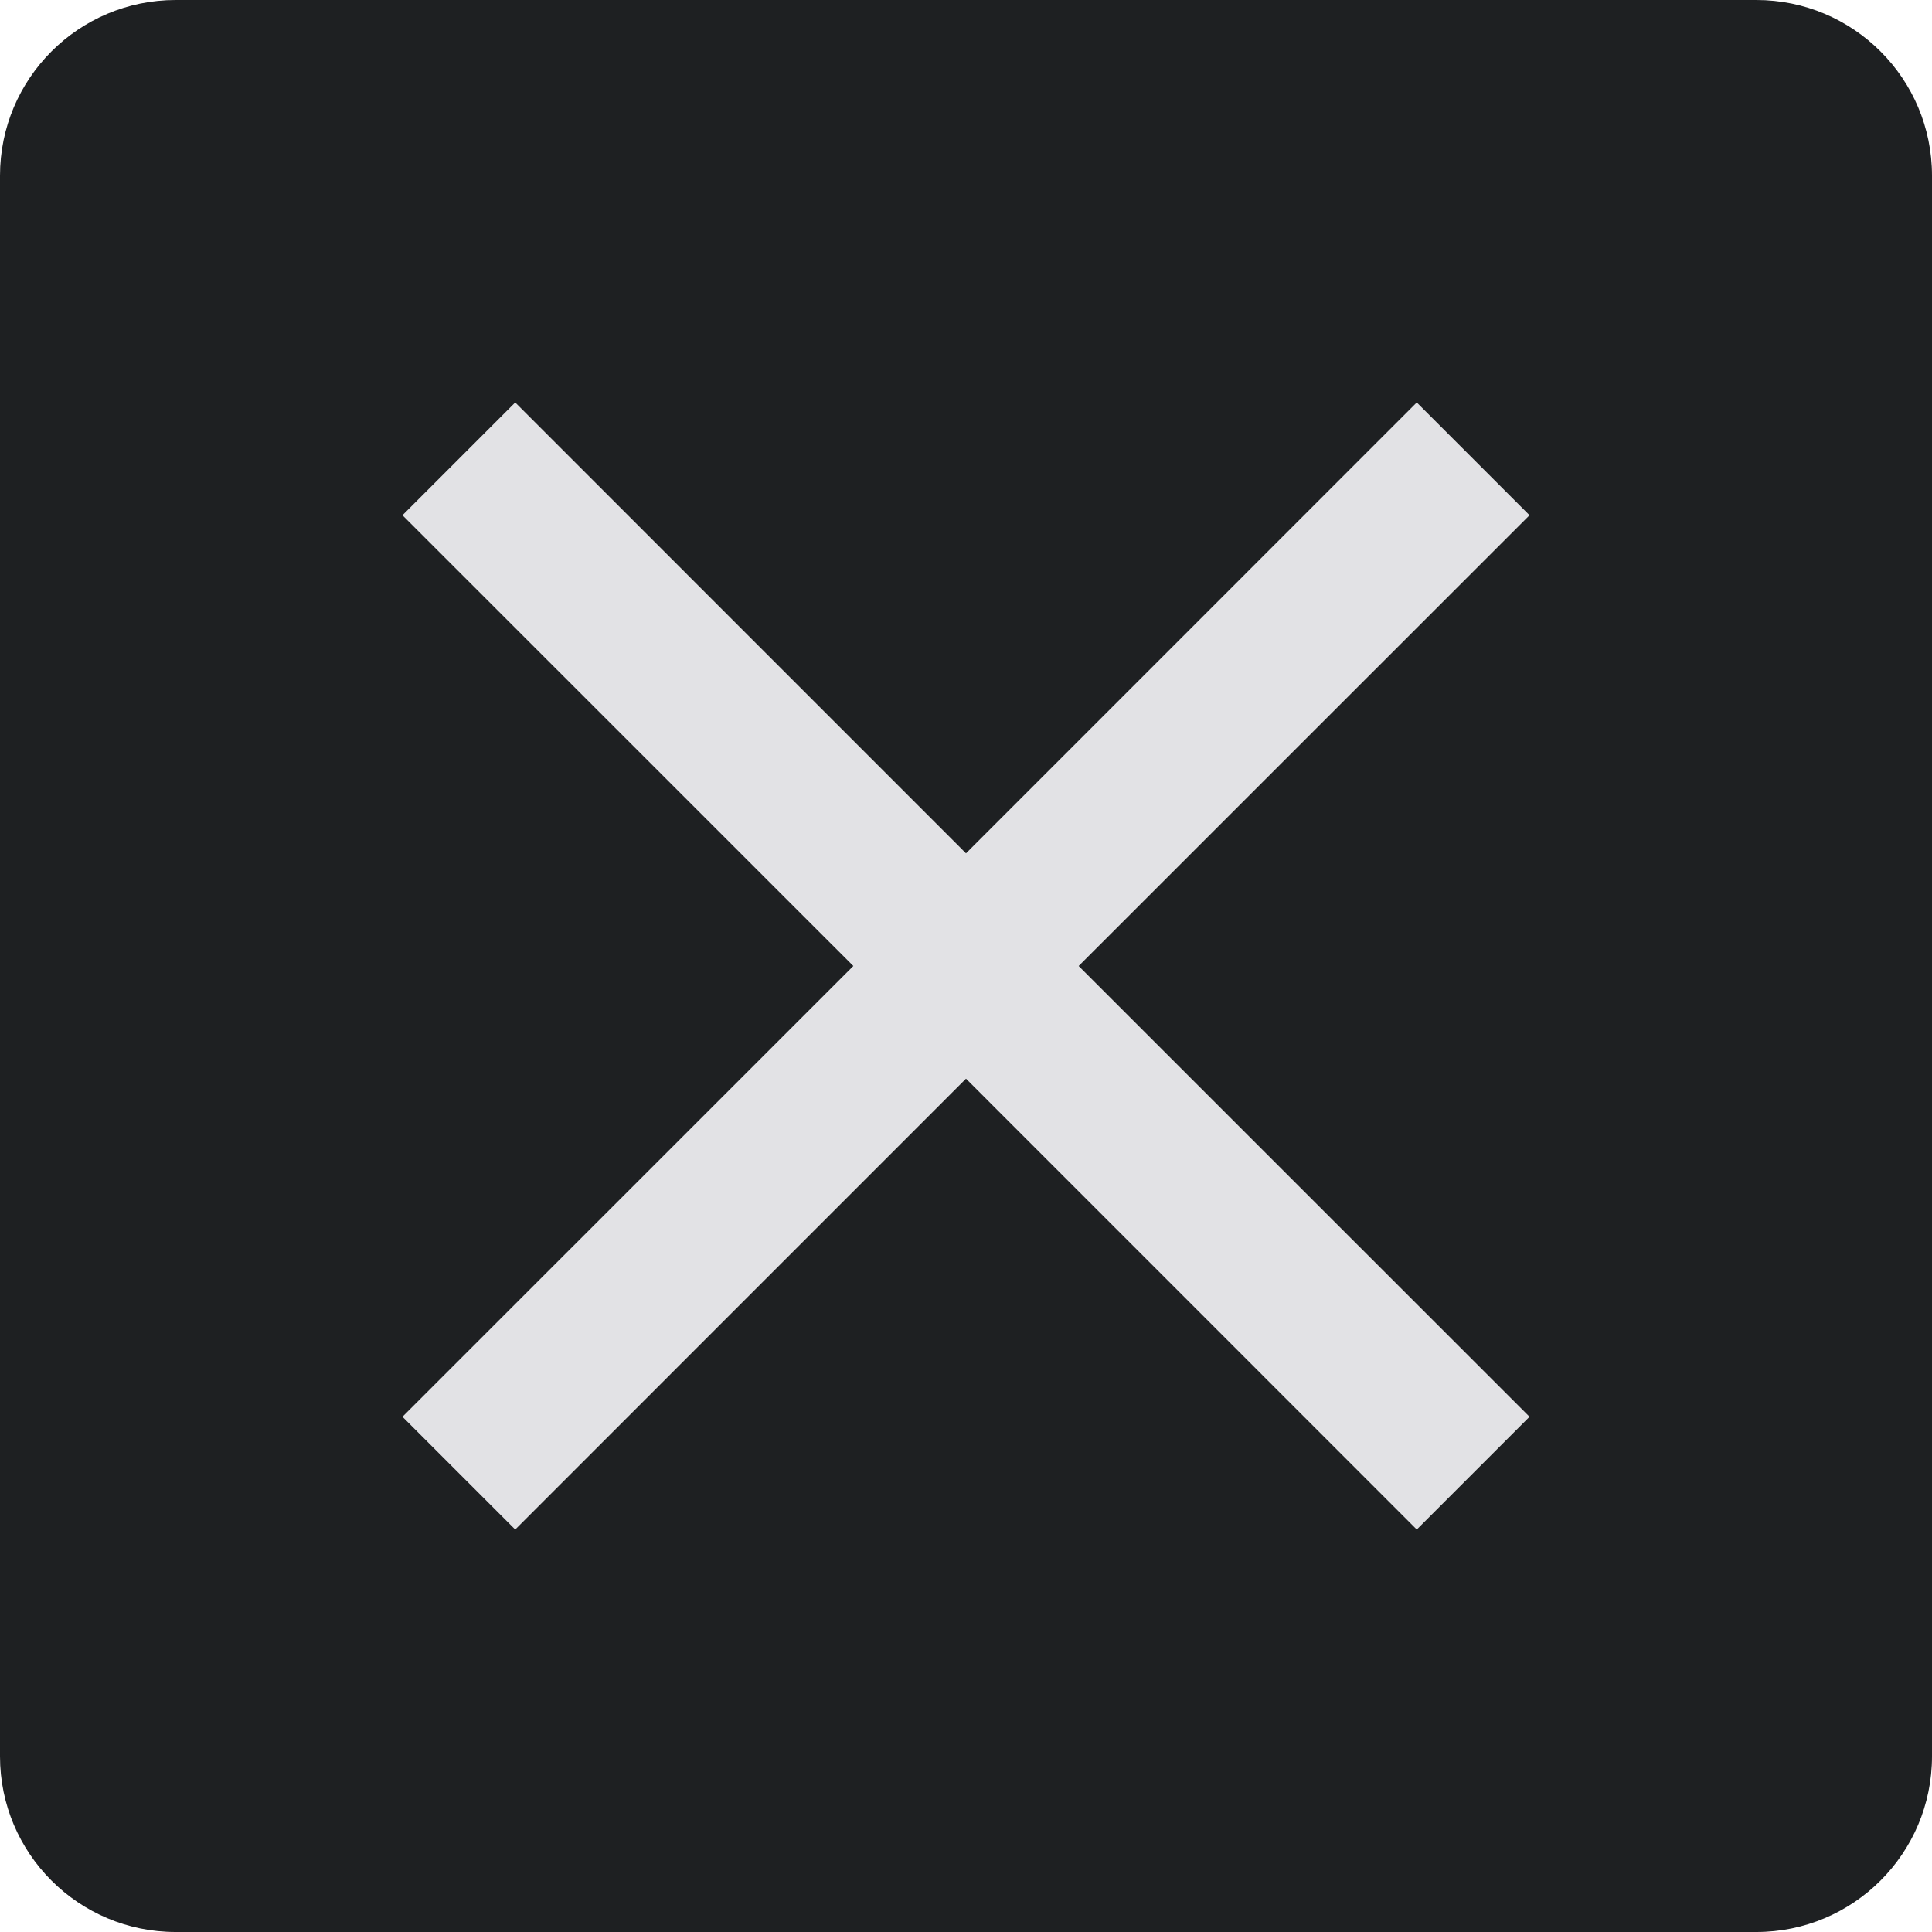
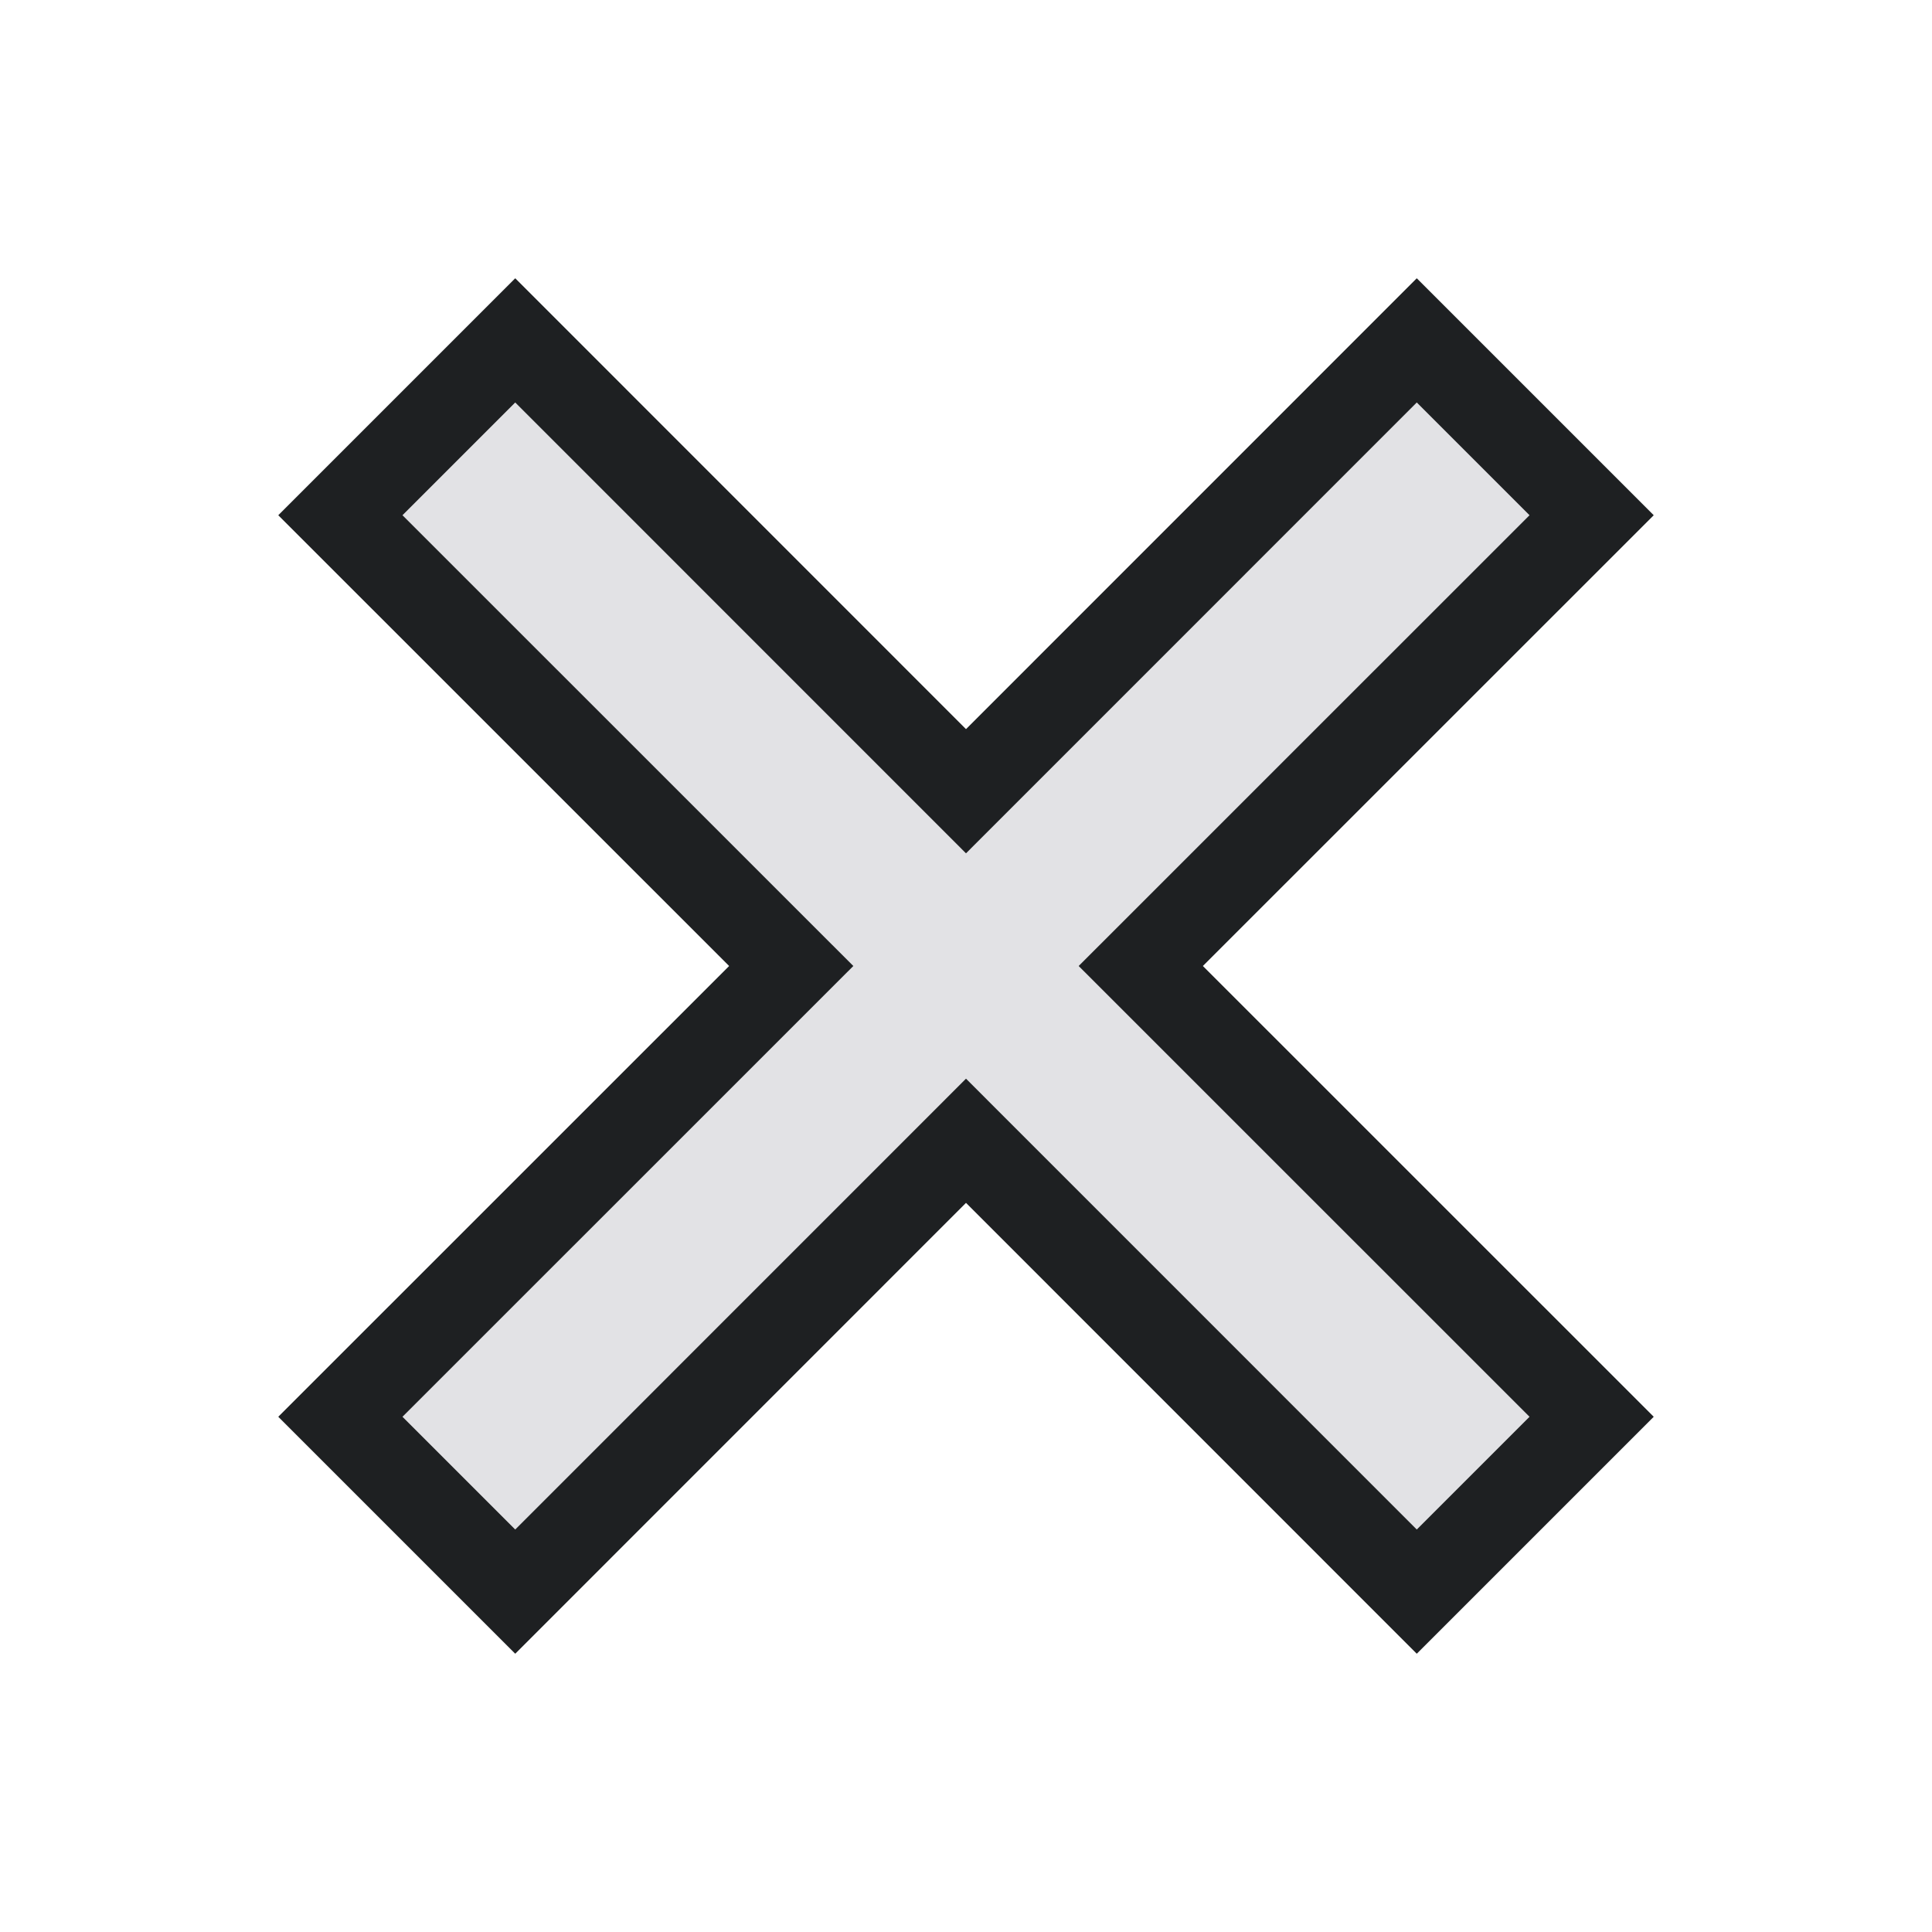
- <svg xmlns="http://www.w3.org/2000/svg" height="22" width="22">
-   <style type="text/css" id="current-color-scheme">
-     .ColorScheme-Text {
-       color: #e2e2e5;
-     }
+ <svg xmlns="http://www.w3.org/2000/svg" height="22" width="22" version="1.1">
+   <defs>
+     <style type="text/css" id="current-color-scheme">
+       .ColorScheme-Text {
+         color: #e2e2e5;
+       }

-     .ColorScheme-Background {
-       color: #1e2022;
-     }
-   </style>
-   <rect width="22" height="22" rx="2" class="ColorScheme-Background" fill="currentColor" />
-   <path d="M 5.867,17.417 4.583,16.133 9.717,11 4.583,5.867 5.867,4.583 11,9.717 16.133,4.583 17.417,5.867 12.283,11 17.417,16.133 16.133,17.417 11,12.283 Z" class="ColorScheme-Text" fill="currentColor" />
+       .ColorScheme-Background {
+         color: #1e2022;
+       }
+     </style>
+     <path id="icon" d="M 5.867,17.417 4.583,16.133 9.717,11 4.583,5.867 5.867,4.583 11,9.717 16.133,4.583 17.417,5.867 12.283,11 17.417,16.133 16.133,17.417 11,12.283 Z" />
+   </defs>
+   <rect width="22" height="22" opacity="0" />
+   <use href="#icon" class="ColorScheme-Background" stroke="currentColor" stroke-width="2" />
+   <use href="#icon" class="ColorScheme-Text" fill="currentColor" />
</svg>
